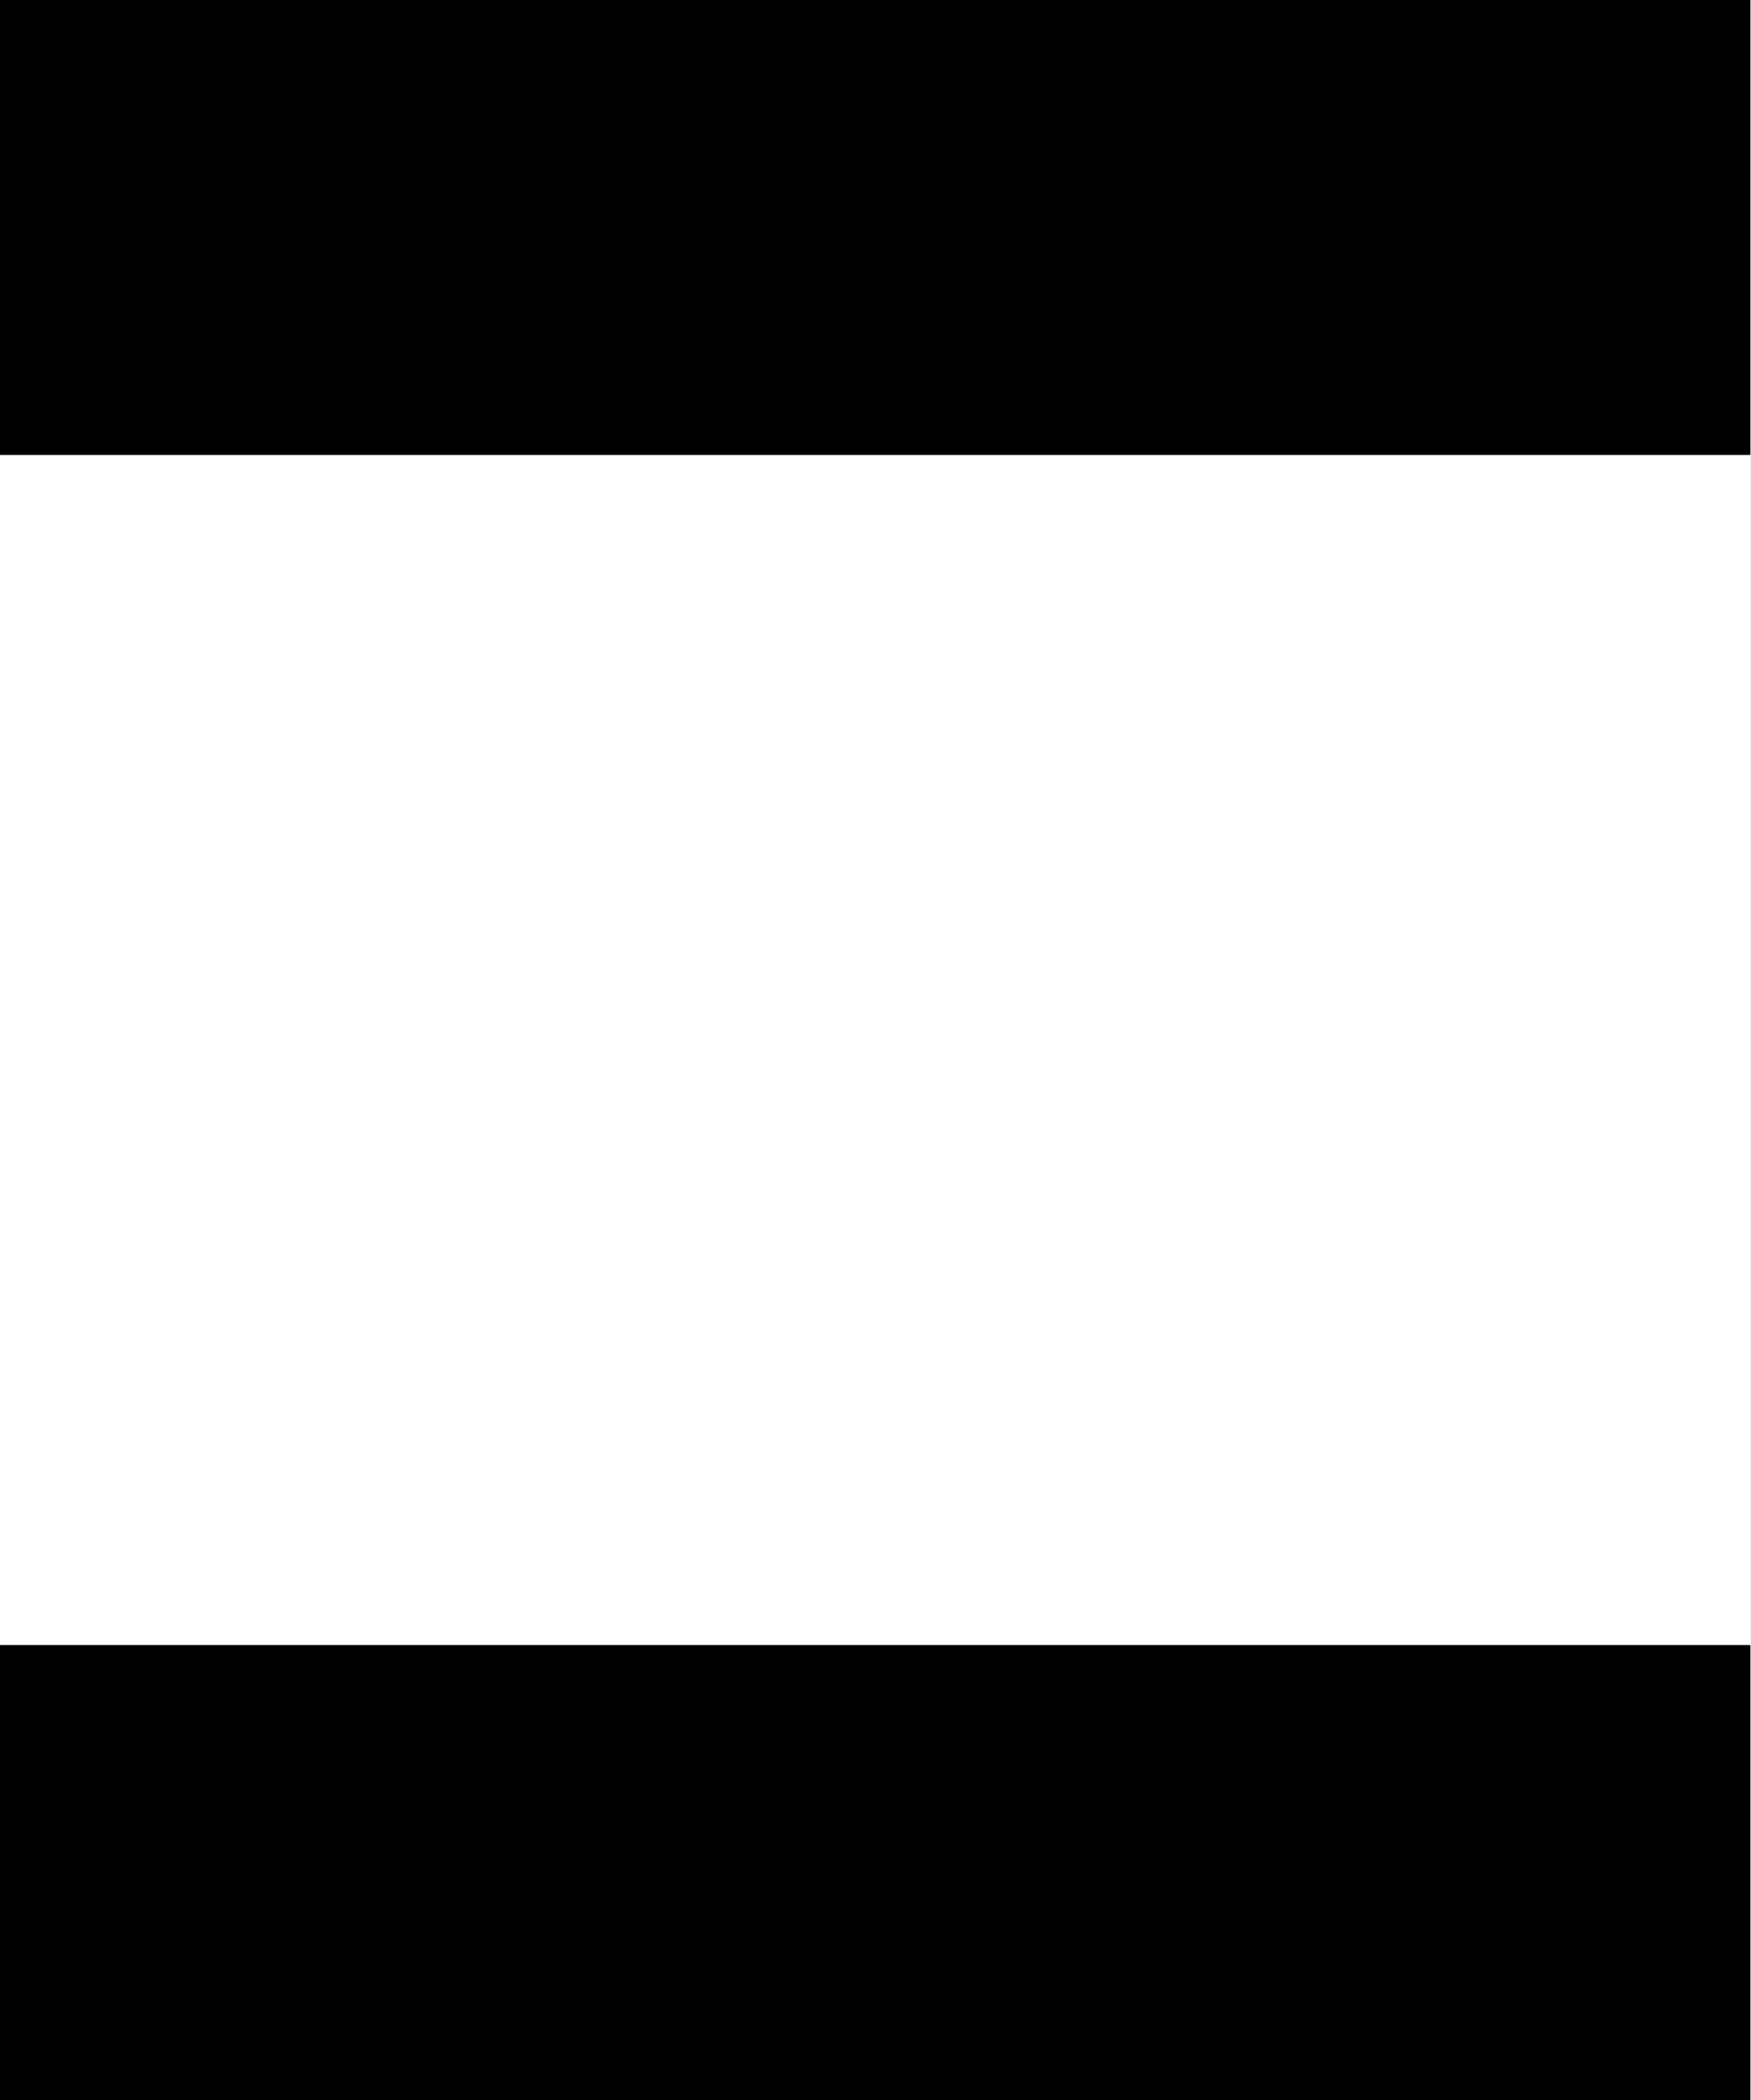
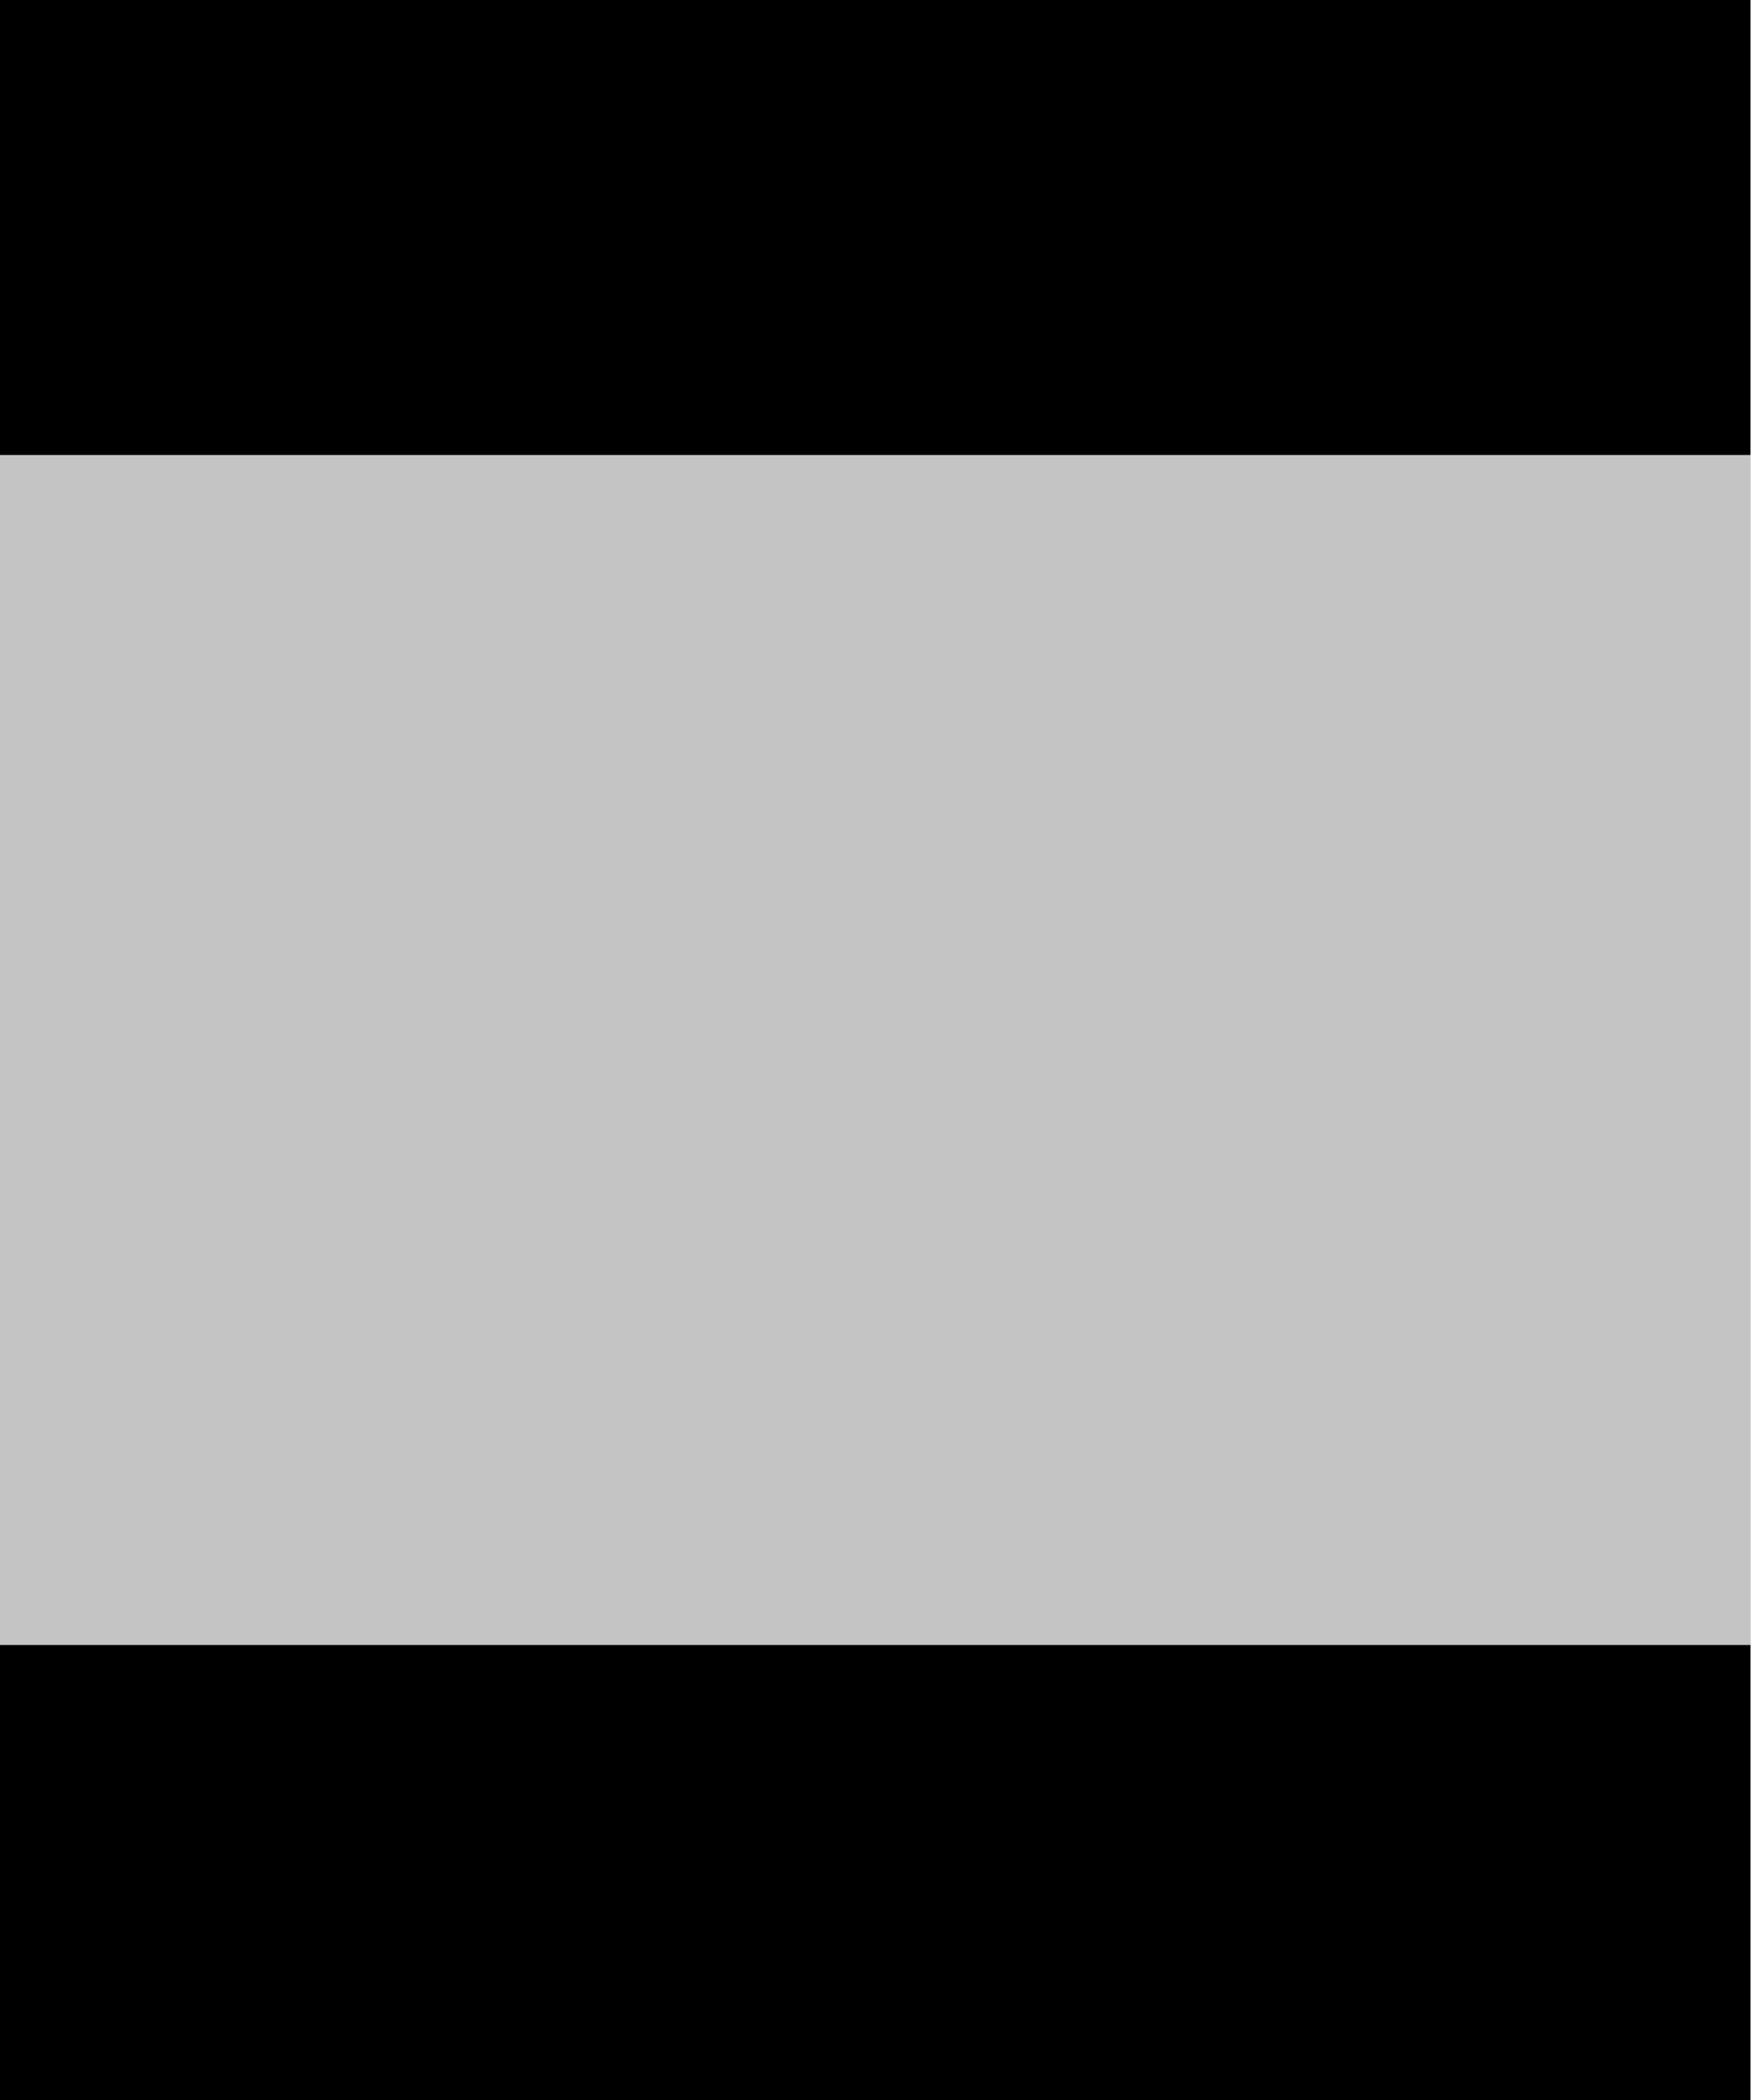
<svg xmlns="http://www.w3.org/2000/svg" width="250" height="300" viewBox="0 0 250 300" fill="none">
  <rect width="250" height="300" fill="#E5E5E5" />
-   <path d="M0 0H250V300H0V0Z" fill="white" />
-   <path d="M0 0H250V65H0V0Z" fill="black" />
-   <path d="M0 235H250V300H0V235Z" fill="black" />
+   <rect width="250" height="300" fill="#C4C4C4" />
+   <rect width="250" height="65" fill="black" />
+   <rect y="235" width="250" height="65" fill="black" />
</svg>
